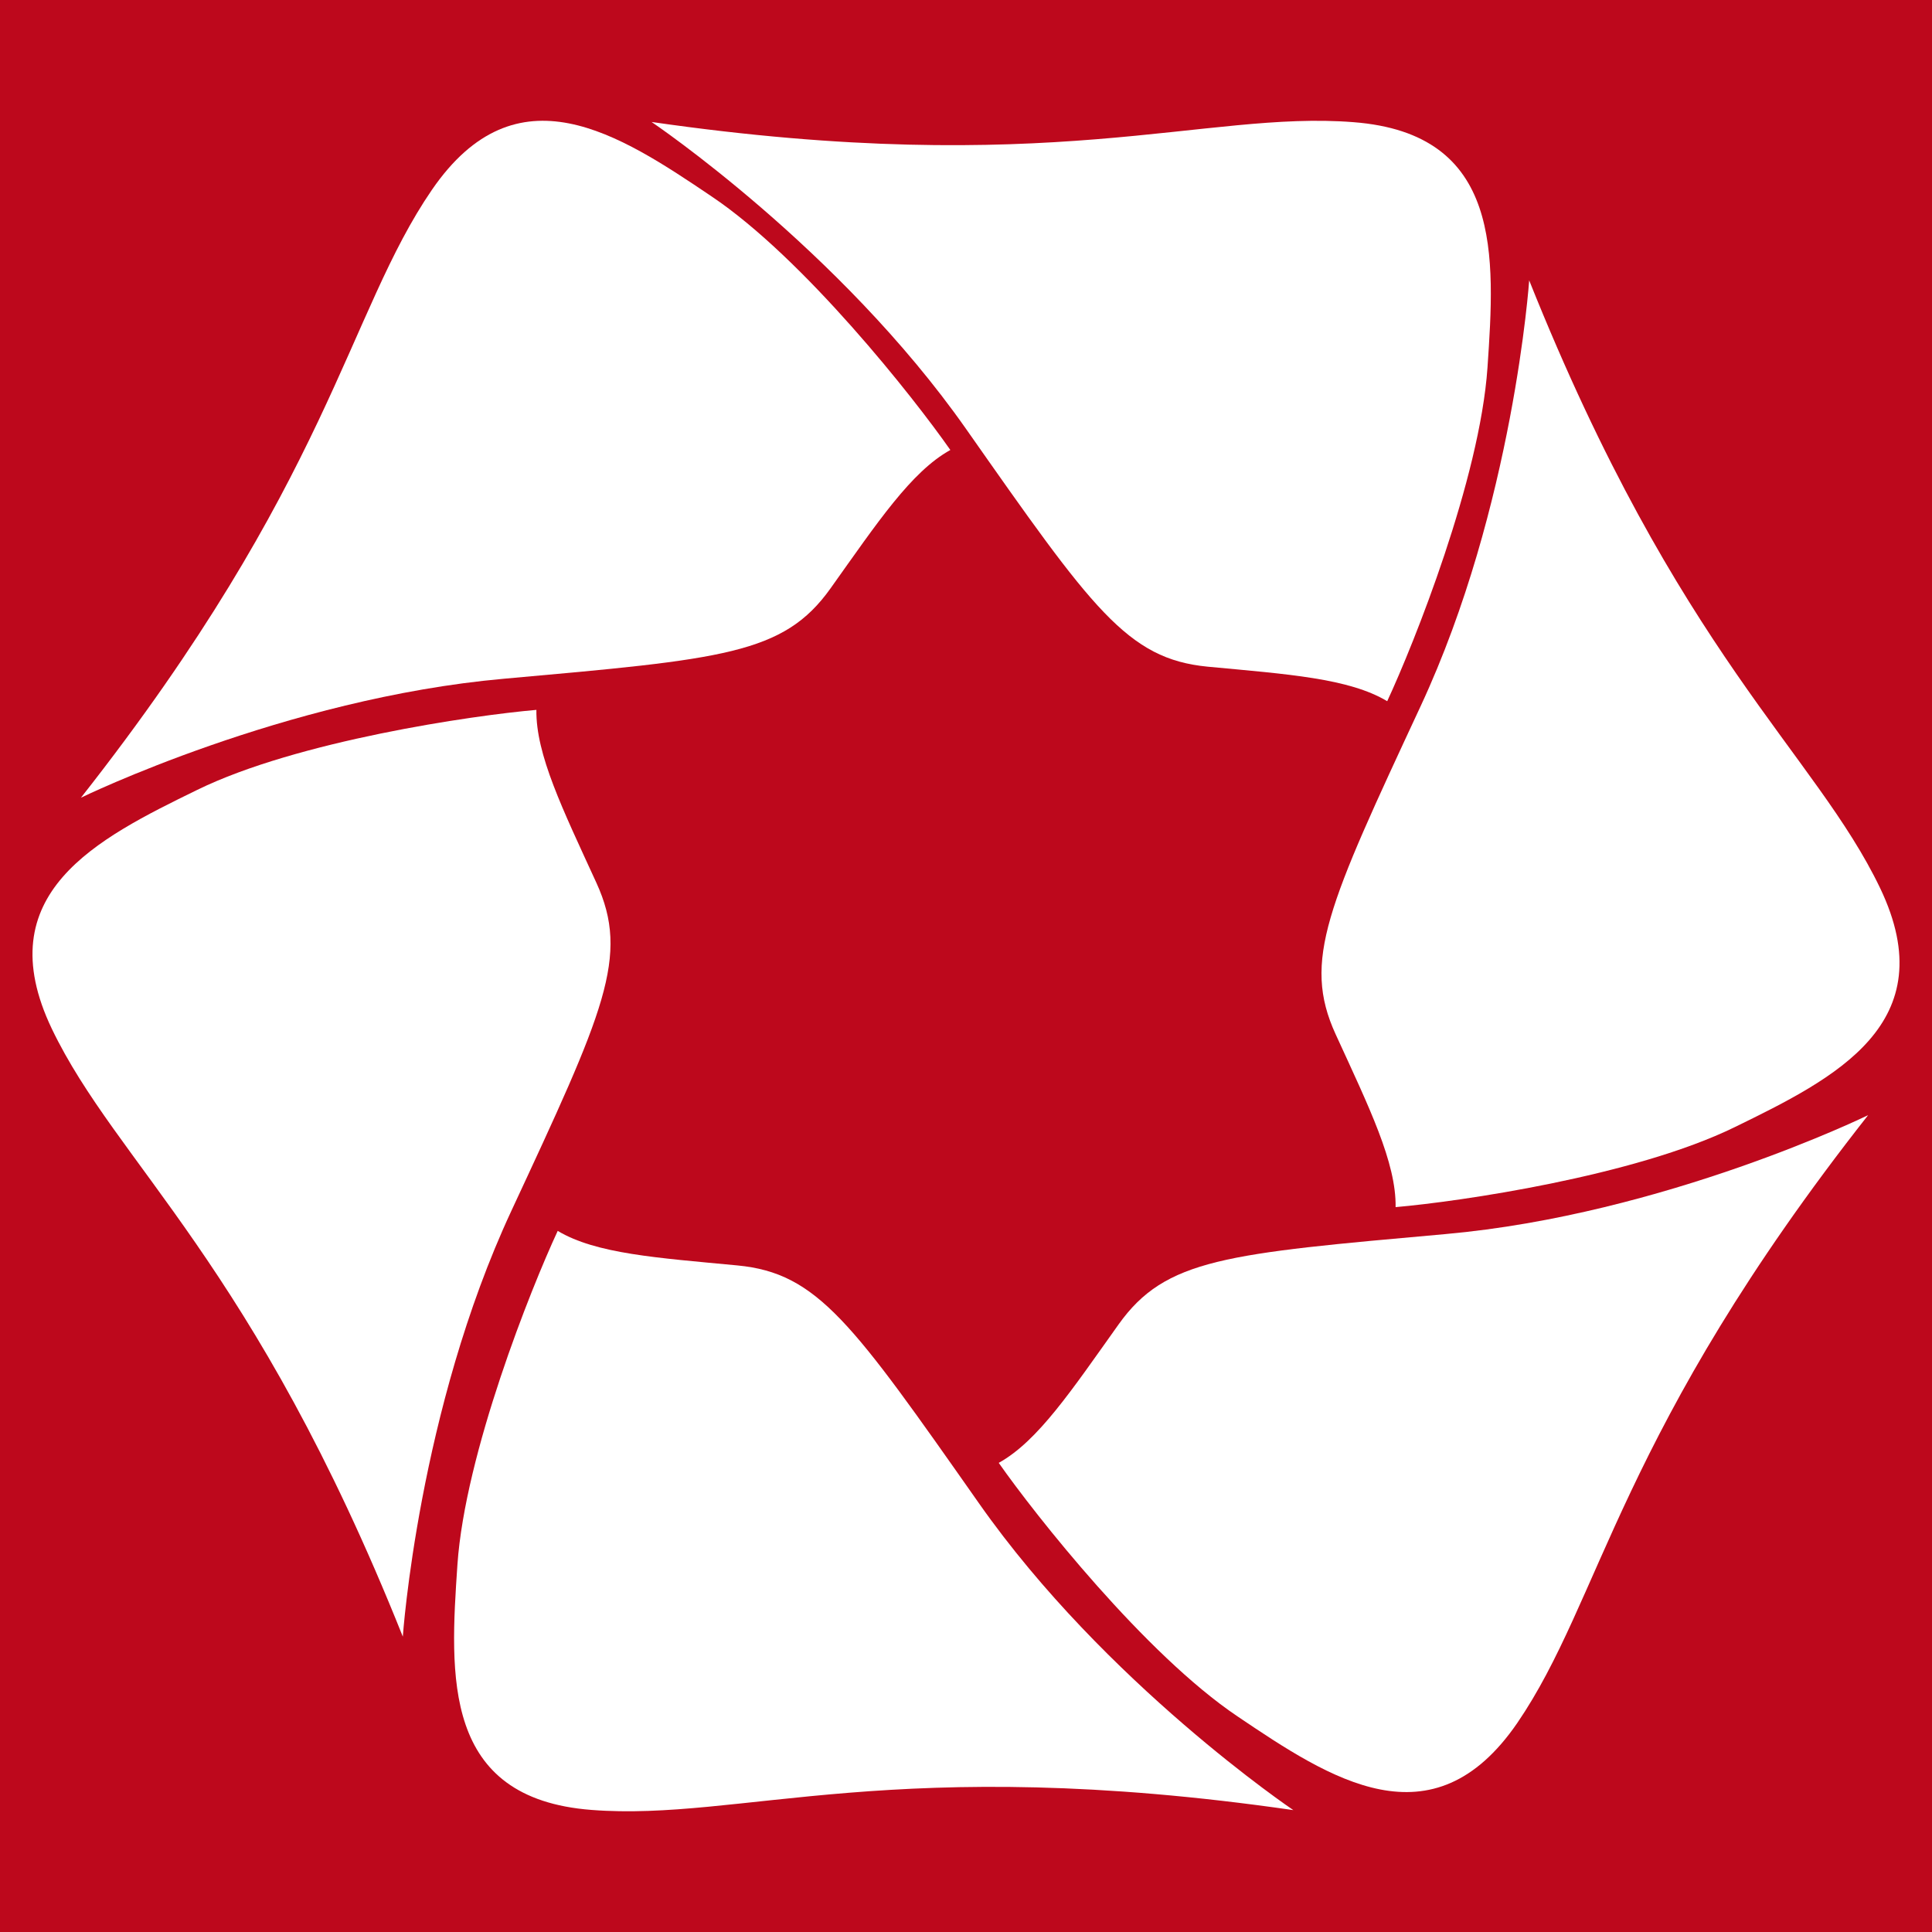
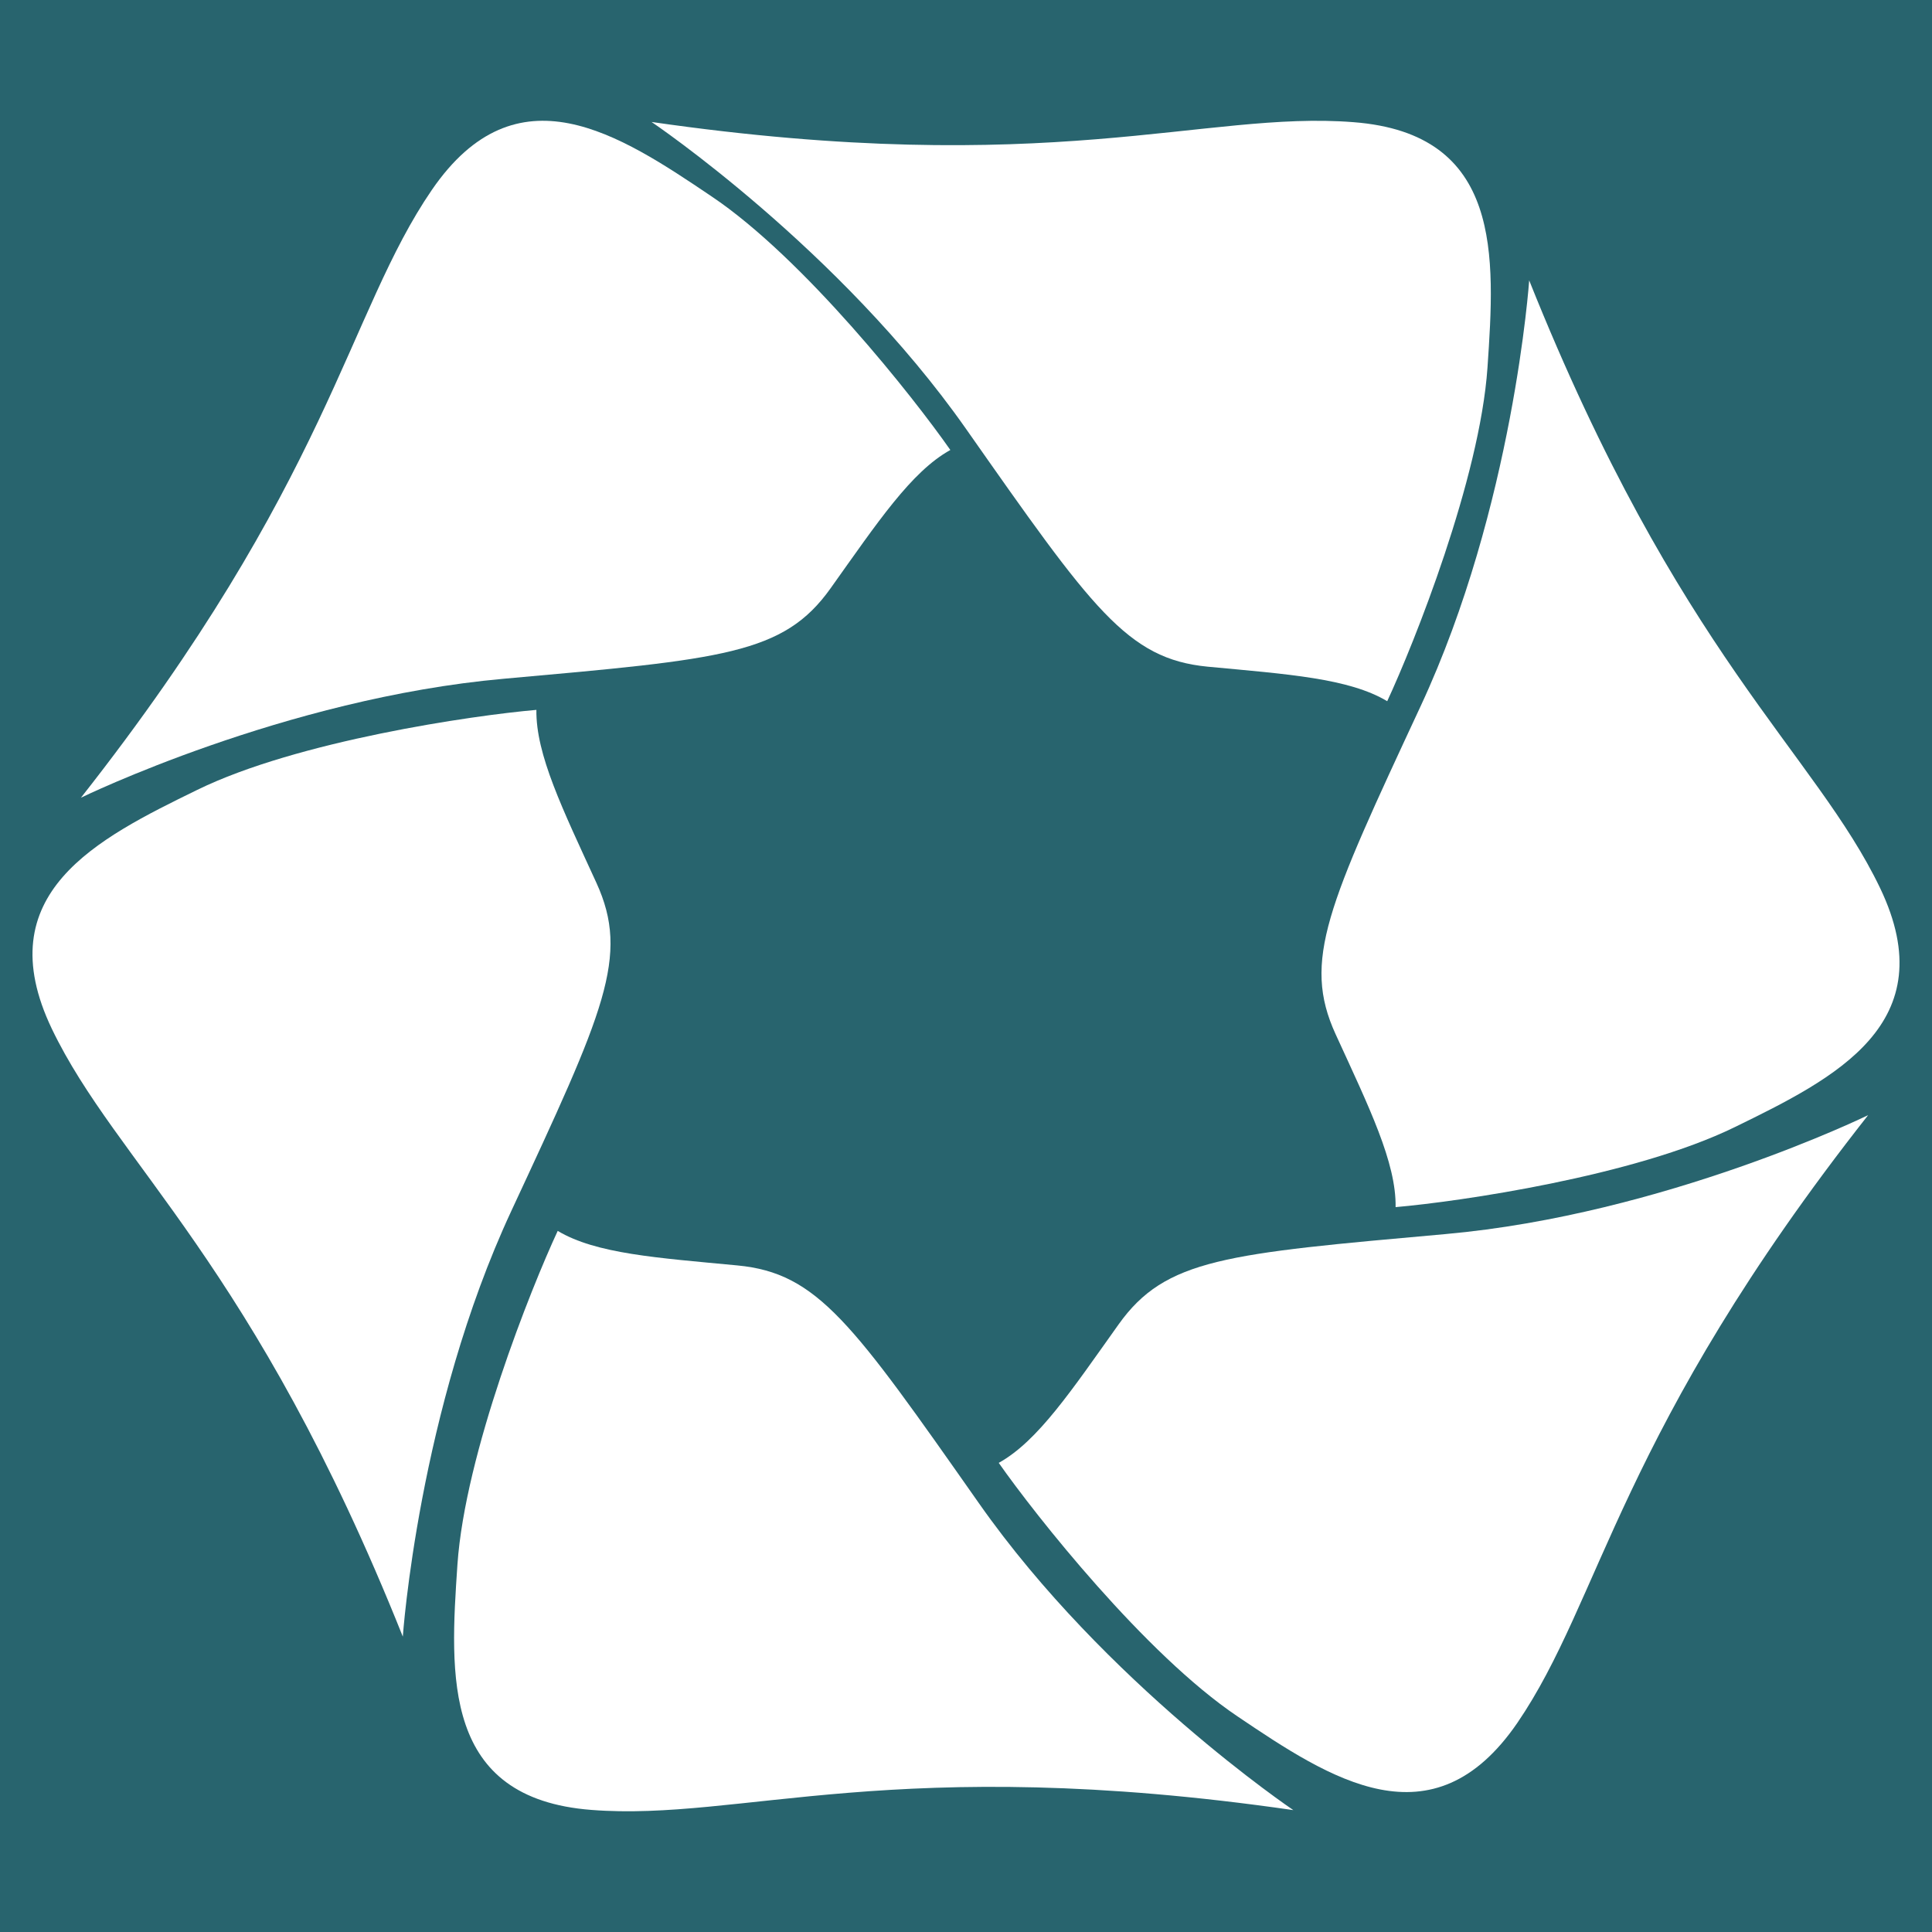
<svg xmlns="http://www.w3.org/2000/svg" version="1.1" id="图层_1" x="0px" y="0px" viewBox="0 0 2048 2048" style="enable-background:new 0 0 2048 2048;" xml:space="preserve">
  <style type="text/css">
- 	.st0{fill:#BD081C;}
+ 	.st0{fill:#28646e;}
	.st1{fill-rule:evenodd;clip-rule:evenodd;fill:#FFFFFF;}
</style>
  <g id="Layer_3">
    <rect class="st0" width="2048" height="2048" />
  </g>
  <g id="Elements">
    <path id="Element_5_" class="st1" d="M1621,297.2c0,0-16.5,239.6-115,451.2c-98.5,211.7-125.9,269.9-90.2,347.9   c35.7,77.9,64.3,136,63.6,183.3c67-5.8,253.2-32.8,359.5-84.8c106.1-51.8,222.8-109.8,154.1-253.4   C1924.2,798,1779.5,693.8,1621,297.2z" />
    <path id="Element_4_" class="st1" d="M1980.3,1182.1c0,0-215.7,105.4-448.3,126.1c-232.6,20.8-296.5,25.9-346.3,95.8   c-49.8,69.9-85.5,123.7-127,146.7c38.6,55.1,155.2,202.9,253.2,268.8c98,66.1,206.5,138,296.5,6.9   C1698,1695.3,1716.1,1517.8,1980.3,1182.1z" />
    <path id="Element_3_" class="st1" d="M1371,1918.8c0,0-199.2-134.2-333.3-325.3c-134.2-191.1-170.8-244-256.1-252.1   s-149.8-12.3-190.4-36.6c-28.4,61-98.2,235.8-106.3,353.7c-8,117.9-16.3,248,142.2,260.1C785.6,1930.9,948.1,1857.7,1371,1918.8z" />
    <path id="Element_2_" class="st1" d="M427,1734.9c0,0,16.5-239.6,115-451.2c98.5-211.7,125.9-269.9,90.2-347.9   c-35.7-77.9-64.3-136-63.6-183.3c-67,5.8-253.2,32.8-359.5,84.8C103,889.1-13.7,947.2,55,1090.7   C123.8,1233.9,268.5,1338.1,427,1734.9z" />
    <path id="Element_1_" class="st1" d="M85.8,845.6c0,0,215.9-105.4,448.3-126.1c232.6-20.8,296.5-25.9,346.3-95.8   c49.8-69.9,85.5-123.7,127-146.7C968.9,421.8,852.3,274,754.3,208.2c-98-66.1-206.5-138-296.5-6.9C368,332.3,350,509.8,85.8,845.6z   " />
    <path id="Element" class="st1" d="M690.7,129.3c0,0,199.2,134.2,333.3,325.3s170.8,243.8,256.1,252.1c85.3,8,149.8,12.3,190.4,36.6   c28.4-61,98.2-235.8,106.3-353.7c8-117.9,16.3-248-142.2-260.1C1276.3,117.1,1113.5,190.3,690.7,129.3z" />
  </g>
</svg>
